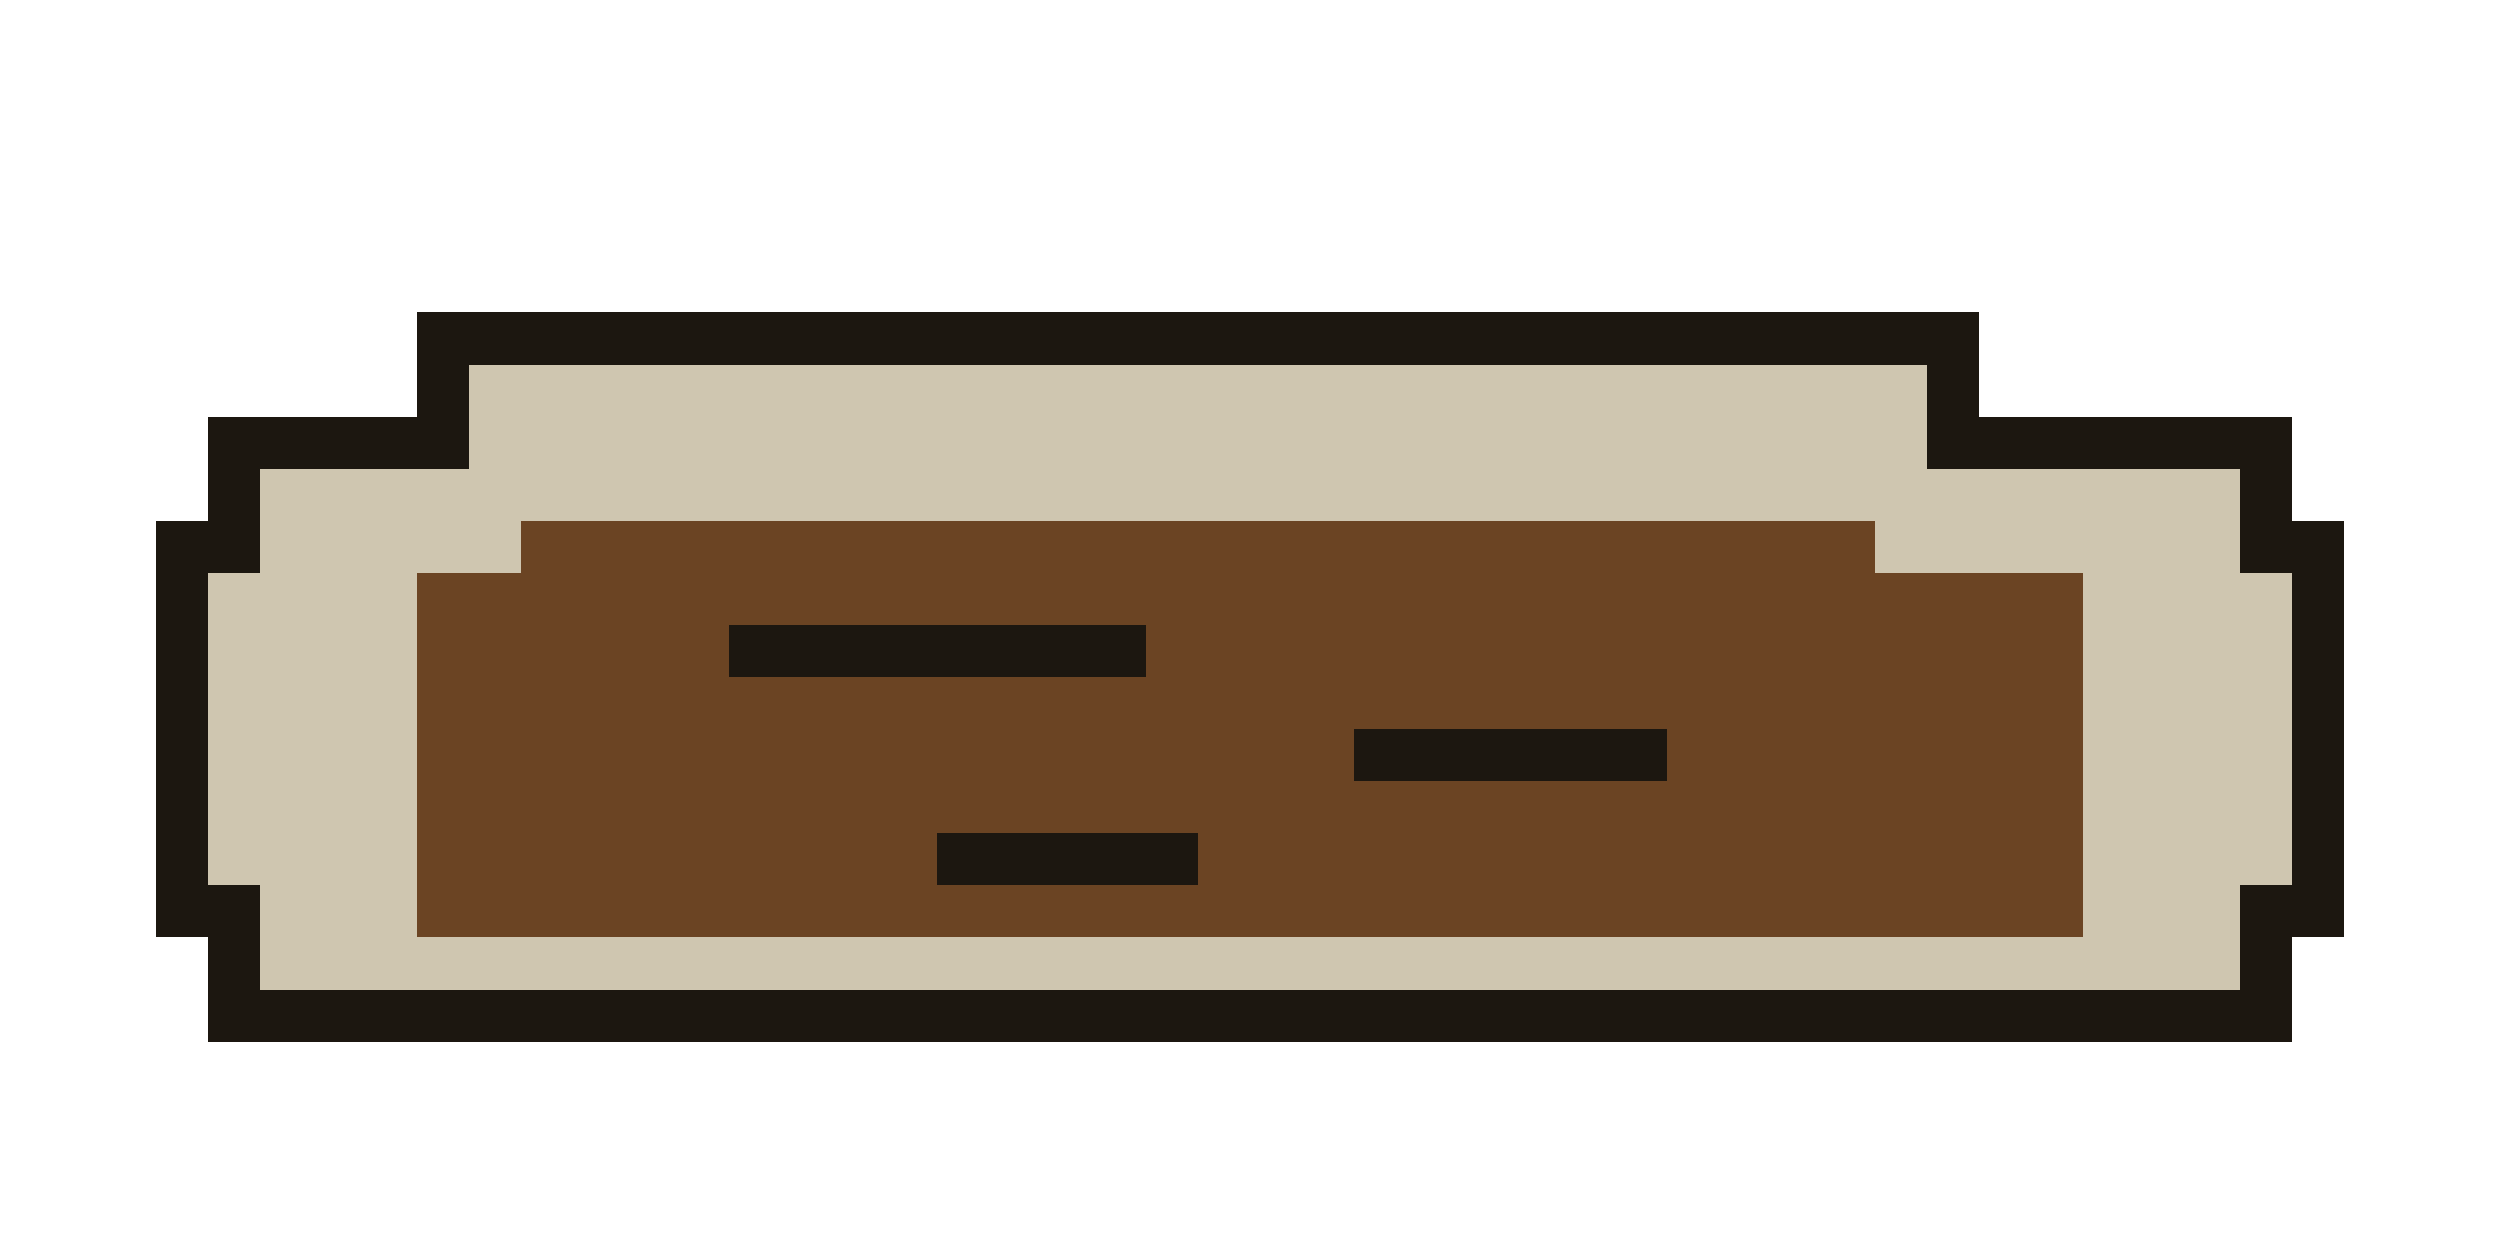
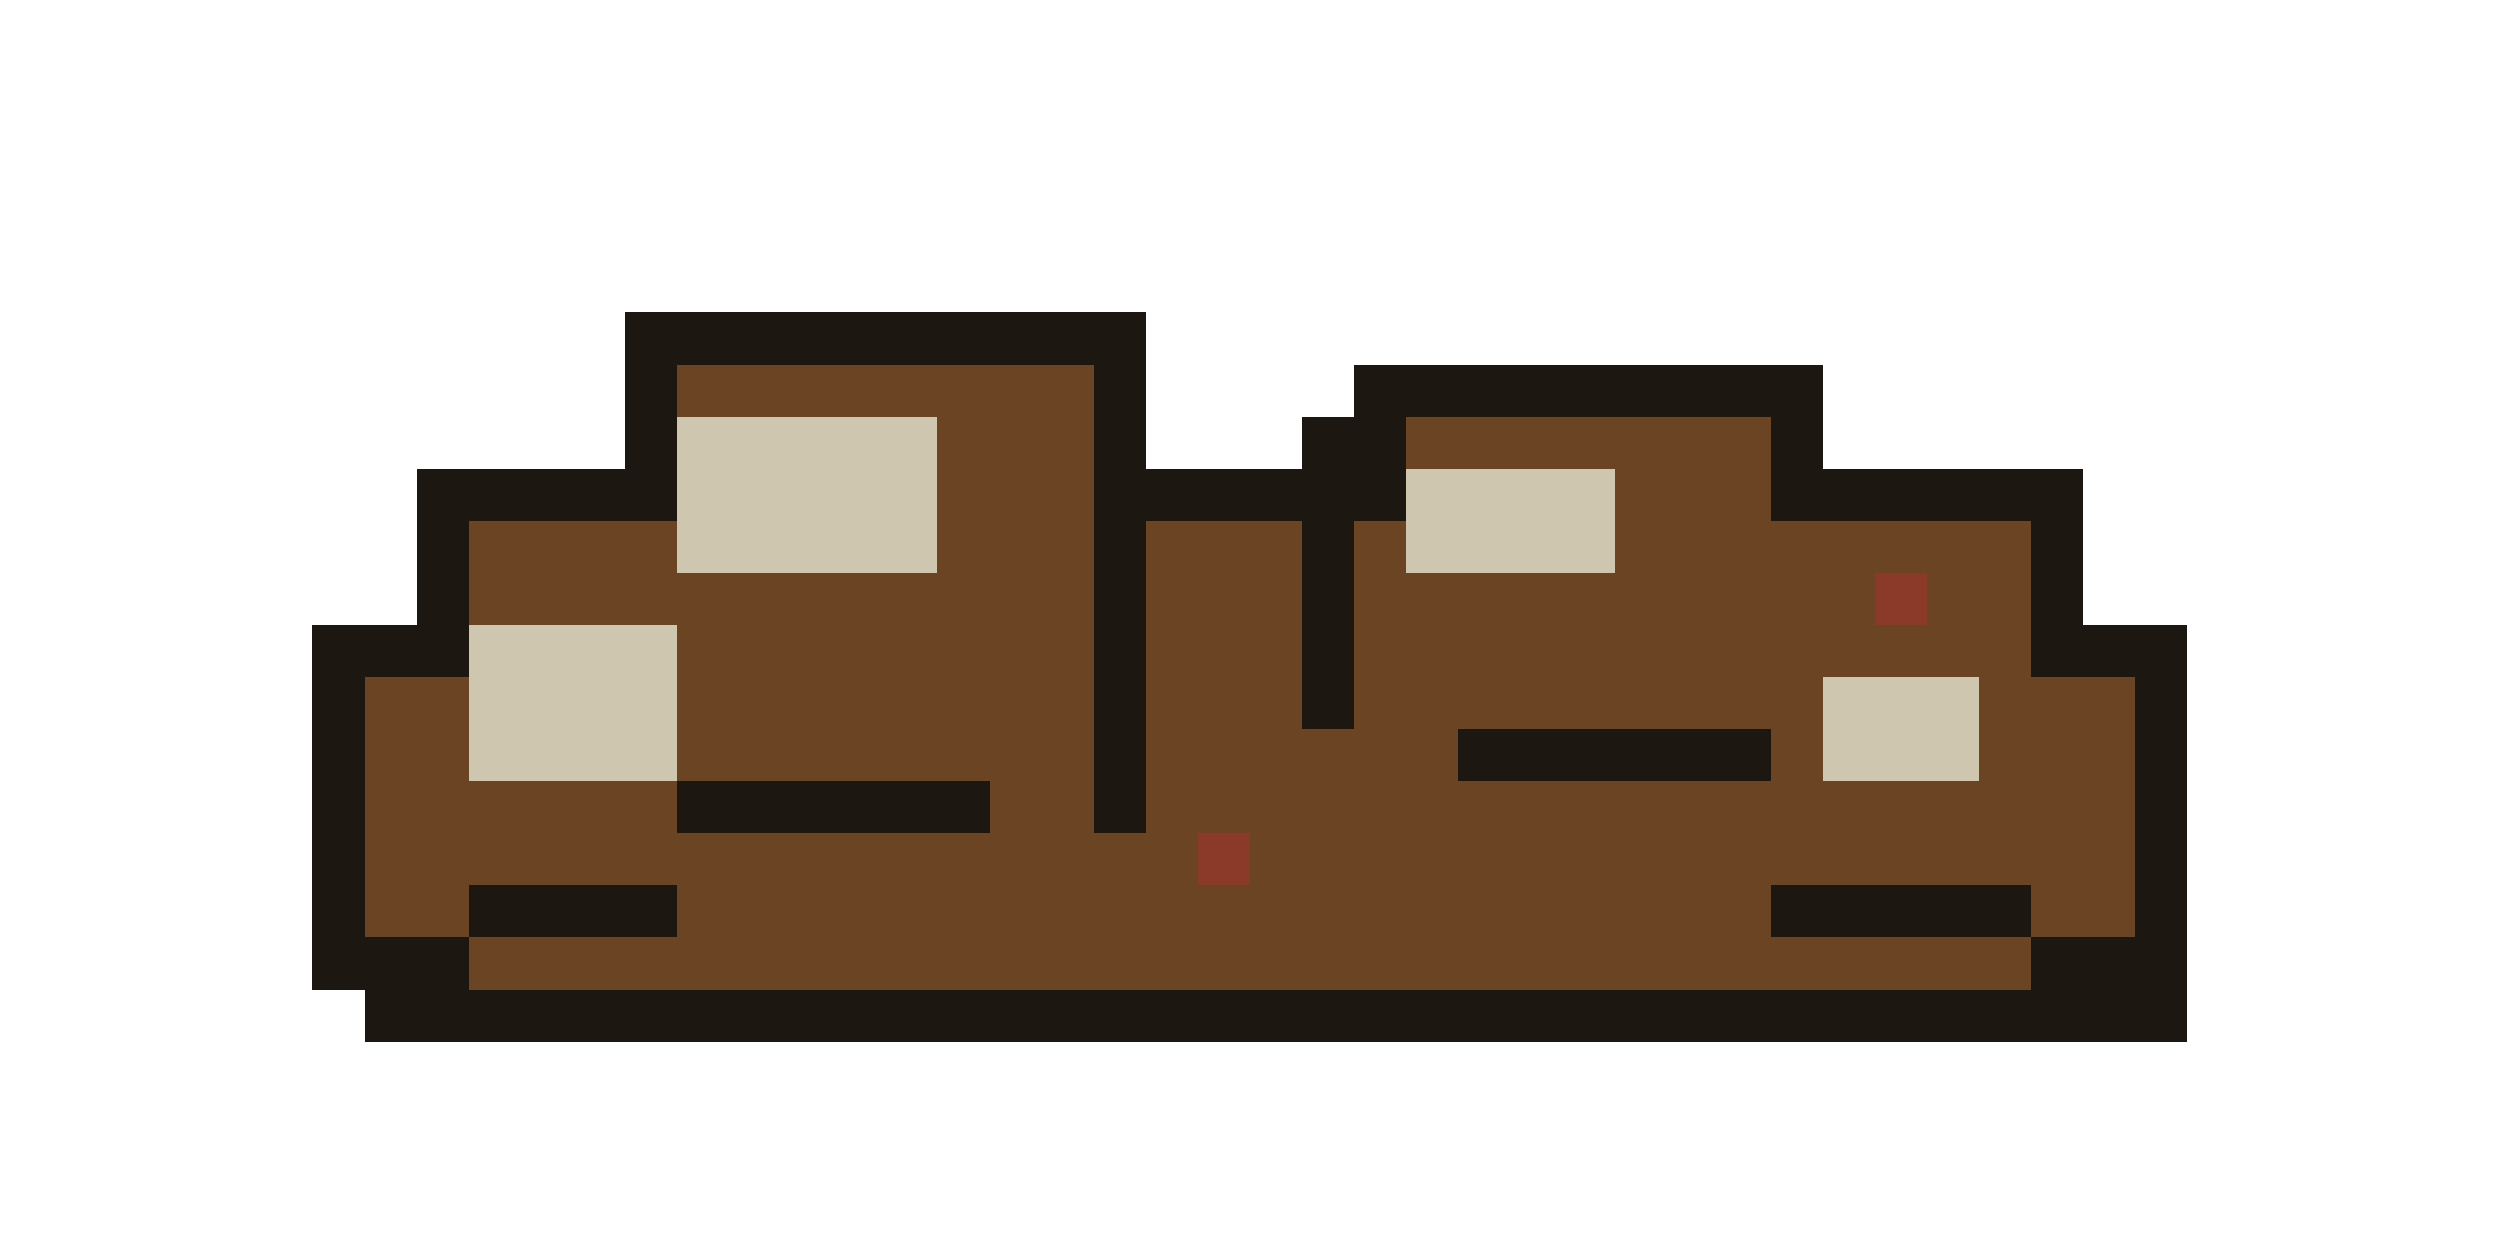
<svg xmlns="http://www.w3.org/2000/svg" viewBox="0 0 48 24" fill="none" shape-rendering="crispEdges">
-   <rect fill="#1c1710" x="4" y="8" width="40" height="12" />
-   <rect fill="#1c1710" x="3" y="10" width="42" height="8" />
-   <rect fill="#1c1710" x="8" y="6" width="30" height="4" />
-   <rect fill="#cfc6b0" x="5" y="9" width="38" height="10" />
-   <rect fill="#cfc6b0" x="4" y="11" width="40" height="6" />
-   <rect fill="#cfc6b0" x="9" y="7" width="28" height="4" />
-   <rect fill="#6b4423" x="8" y="11" width="32" height="7" />
-   <rect fill="#6b4423" x="10" y="10" width="26" height="2" />
-   <rect fill="#1c1710" x="14" y="12" width="8" height="1" />
-   <rect fill="#1c1710" x="26" y="14" width="6" height="1" />
-   <rect fill="#1c1710" x="18" y="16" width="5" height="1" />
-   <rect fill="#cfc6b0" x="10" y="8" width="6" height="2" />
+   <rect fill="#1c1710" x="8" y="9" width="32" height="11" />
+   <rect fill="#1c1710" x="6" y="12" width="36" height="7" />
+   <rect fill="#1c1710" x="12" y="6" width="10" height="5" />
+   <rect fill="#1c1710" x="26" y="7" width="9" height="4" />
+   <rect fill="#6b4423" x="9" y="10" width="30" height="9" />
+   <rect fill="#6b4423" x="7" y="13" width="34" height="5" />
+   <rect fill="#6b4423" x="13" y="7" width="8" height="4" />
+   <rect fill="#6b4423" x="27" y="8" width="7" height="3" />
+   <rect fill="#cfc6b0" x="13" y="8" width="5" height="3" />
+   <rect fill="#cfc6b0" x="9" y="12" width="4" height="3" />
+   <rect fill="#cfc6b0" x="27" y="9" width="4" height="2" />
+   <rect fill="#cfc6b0" x="35" y="13" width="3" height="2" />
+   <rect fill="#1c1710" x="21" y="9" width="1" height="7" />
+   <rect fill="#1c1710" x="25" y="8" width="1" height="6" />
+   <rect fill="#1c1710" x="13" y="15" width="6" height="1" />
+   <rect fill="#1c1710" x="28" y="14" width="6" height="1" />
+   <rect fill="#1c1710" x="34" y="17" width="5" height="1" />
+   <rect fill="#1c1710" x="9" y="17" width="4" height="1" />
+   <rect fill="#8b3a2a" x="23" y="16" width="1" height="1" />
+   <rect fill="#8b3a2a" x="36" y="11" width="1" height="1" />
+   <rect fill="#1c1710" x="40" y="19" width="2" height="1" />
+   <rect fill="#1c1710" x="7" y="19" width="2" height="1" />
</svg>
